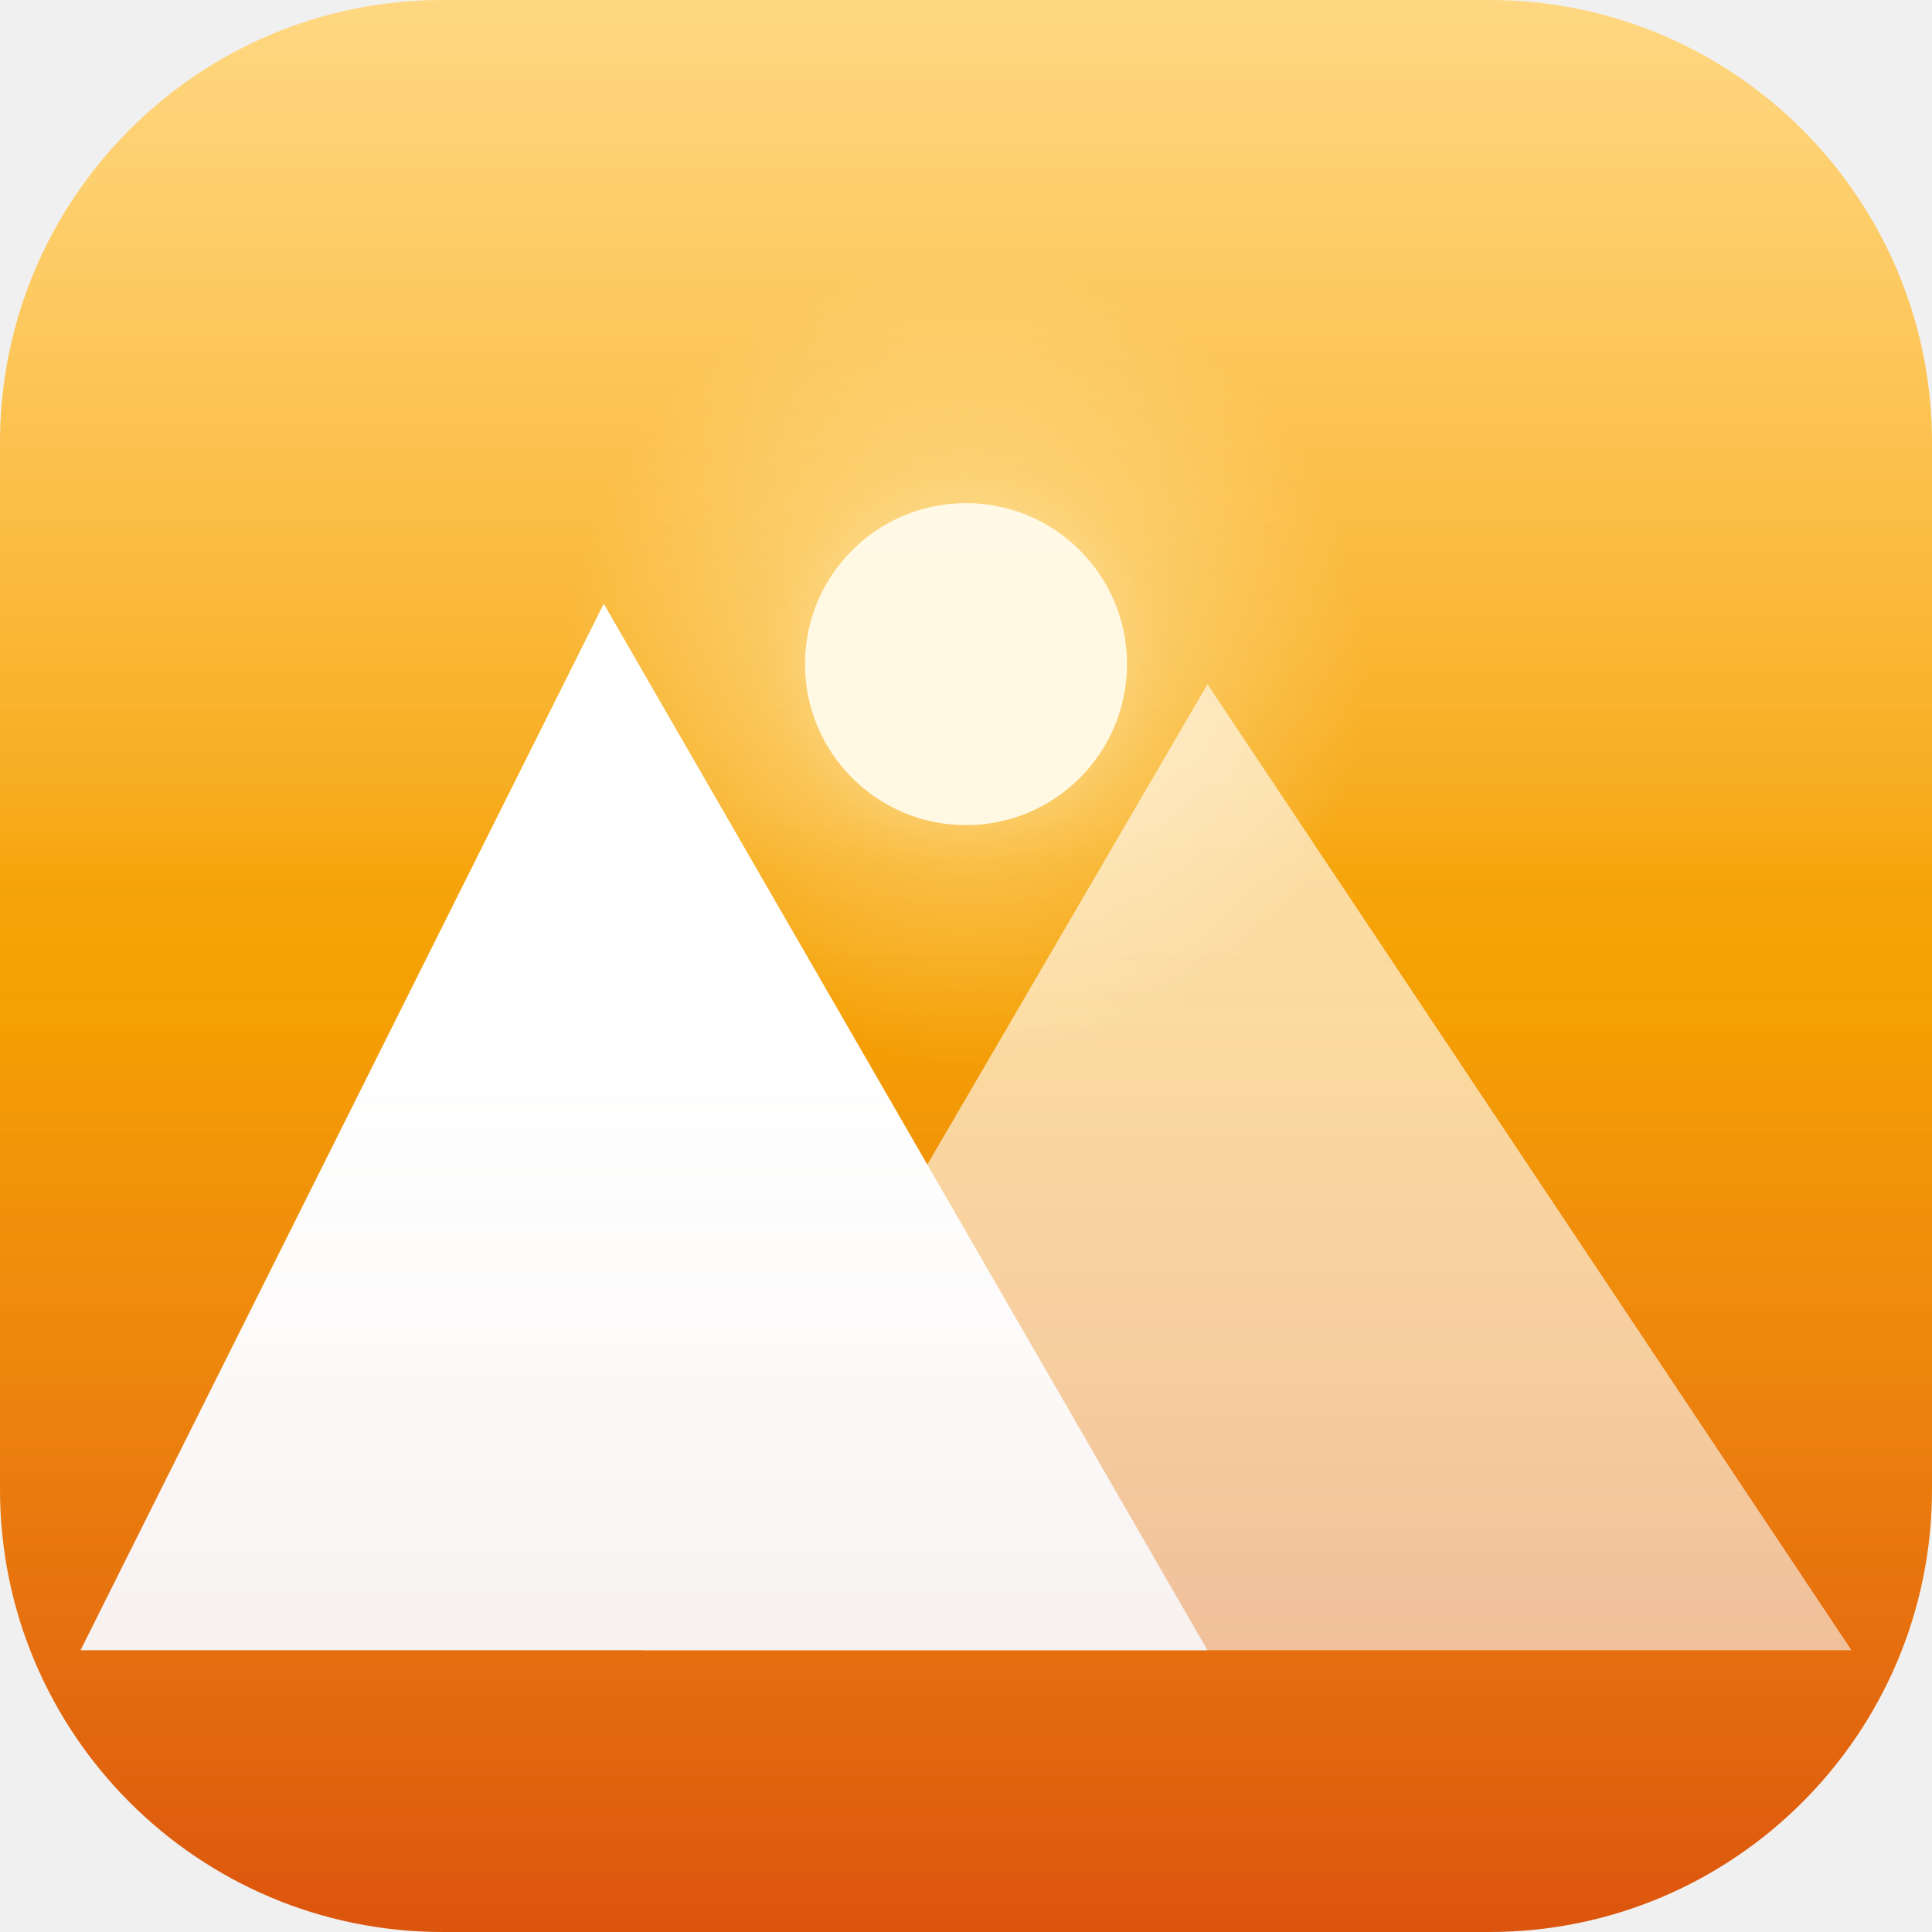
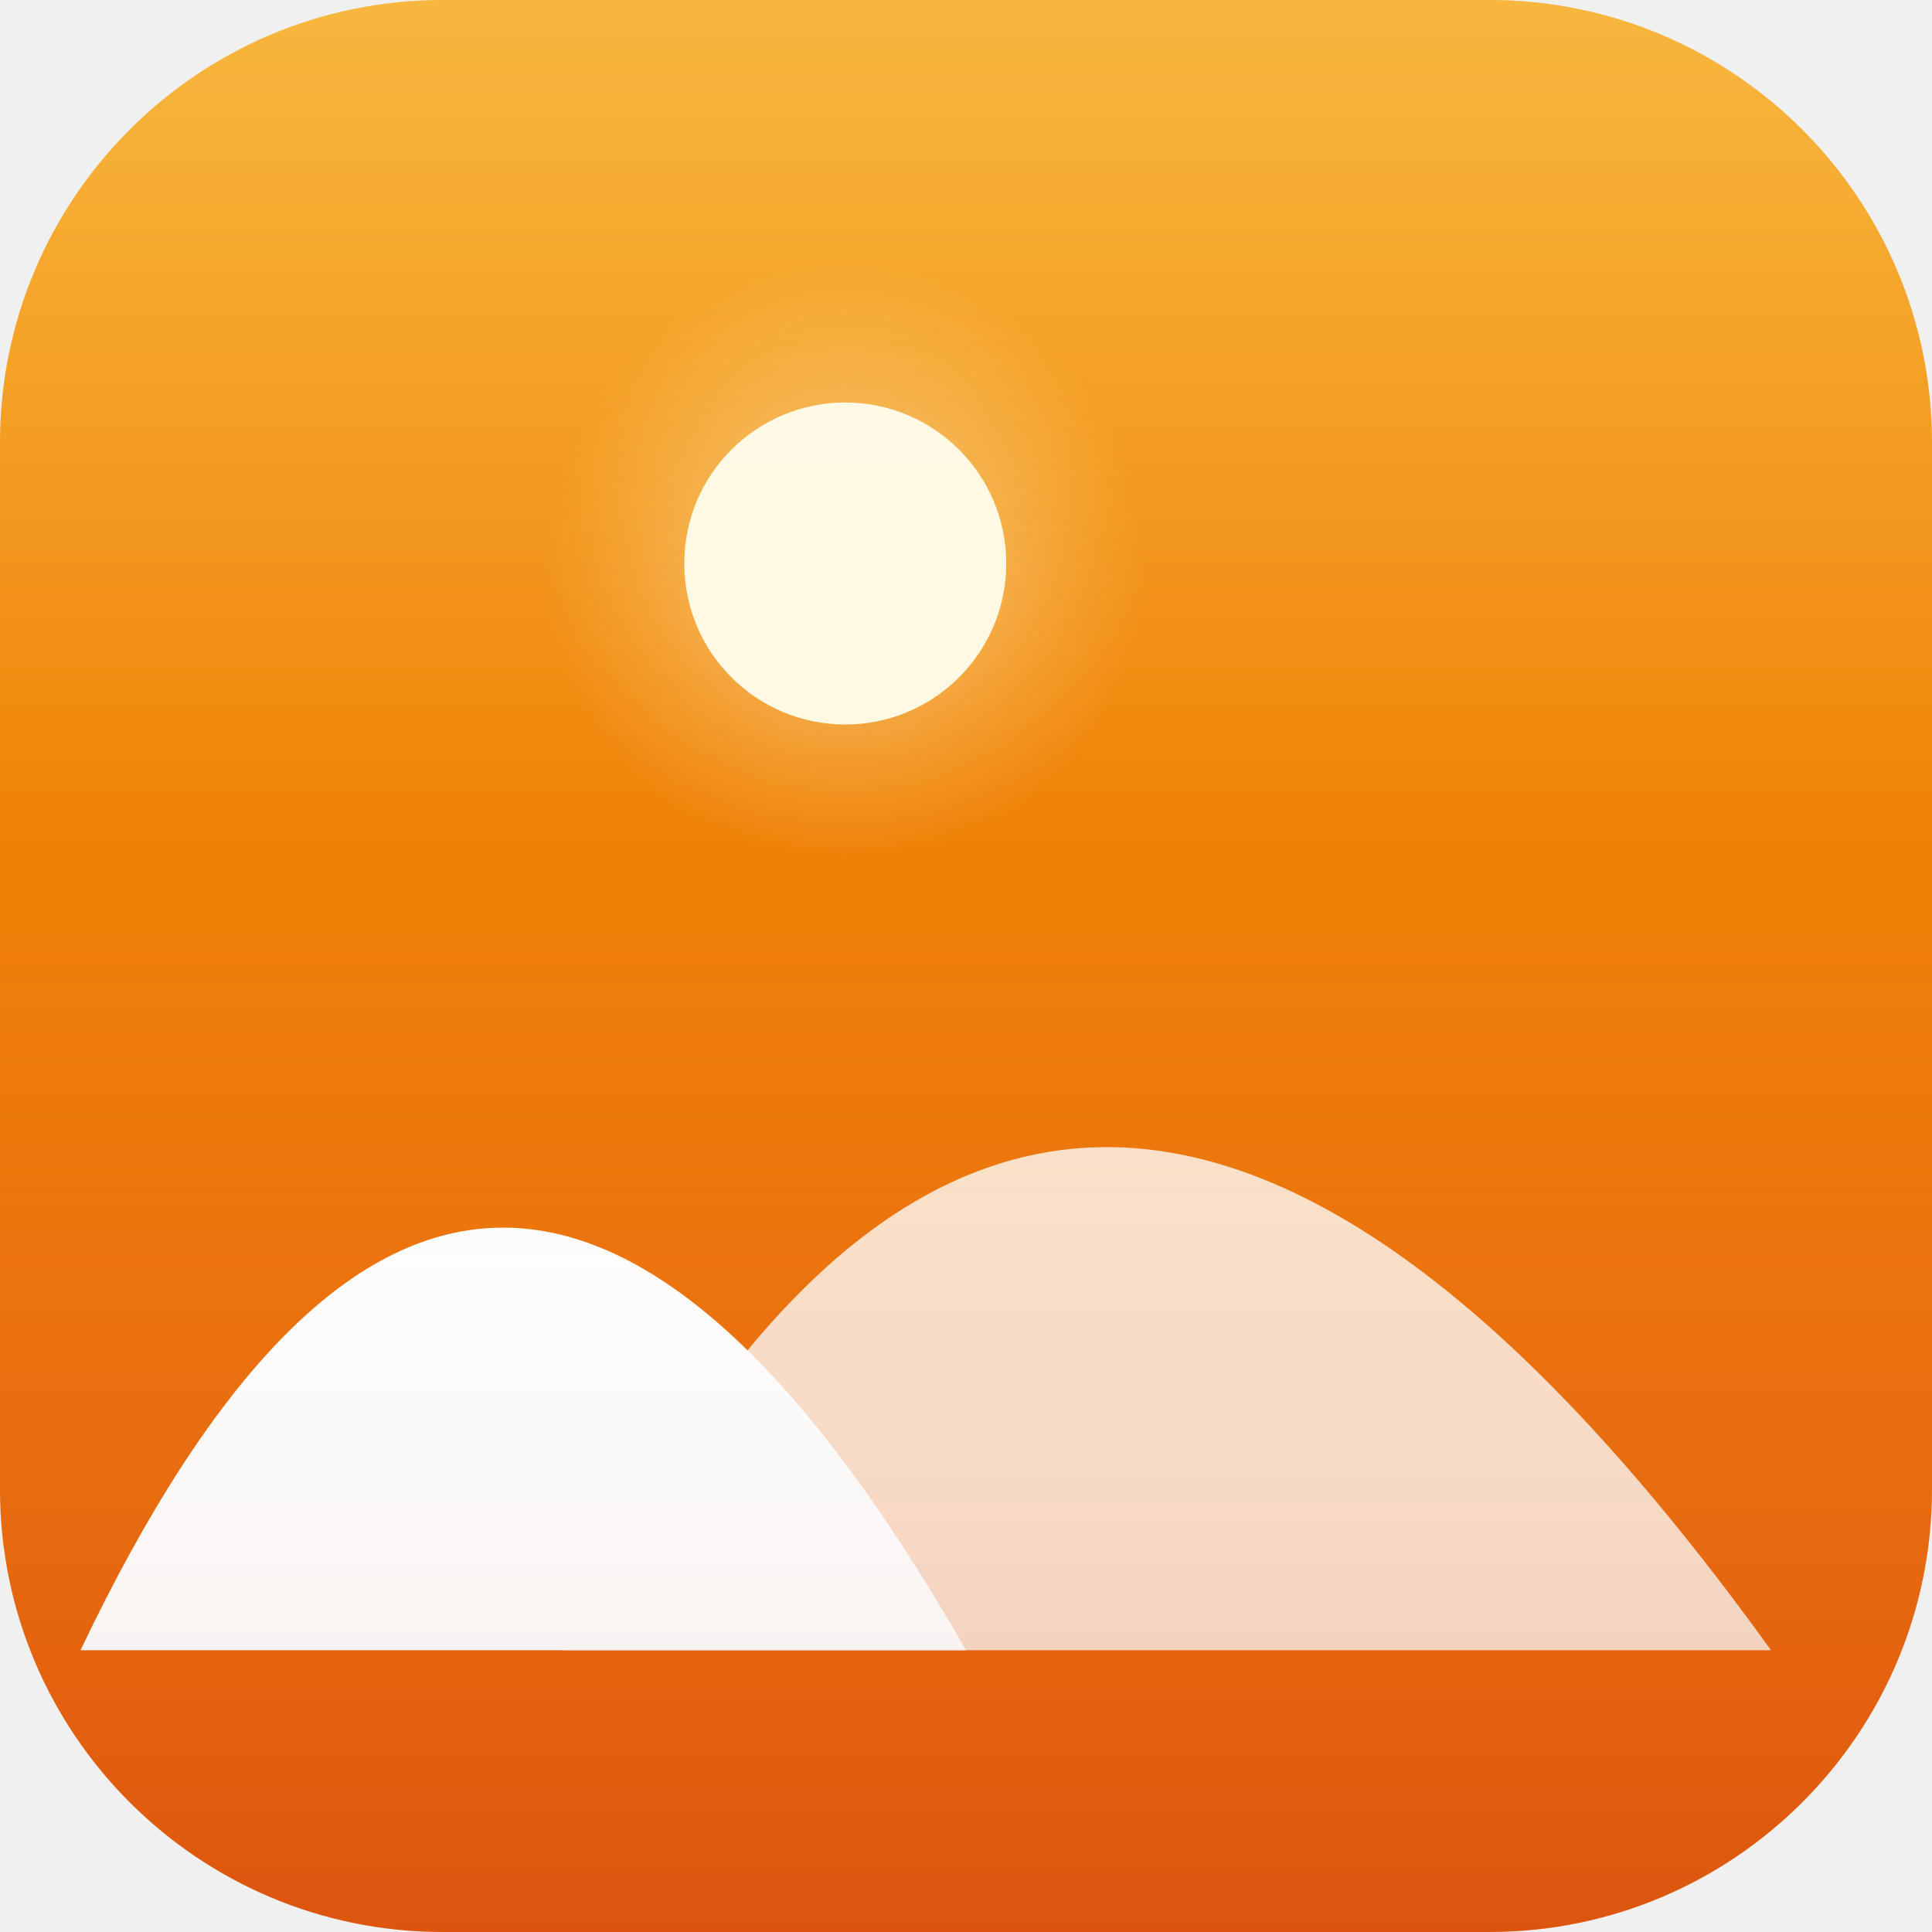
<svg xmlns="http://www.w3.org/2000/svg" width="48" height="48" viewBox="0 0 48 48">
  <defs>
    <linearGradient id="sky" x1="0" y1="0" x2="0" y2="1">
-       <stop offset="0" stop-color="#ffca57" />
-       <stop offset=".52" stop-color="#f59f00" />
+       <stop offset="0" stop-color="#f59f00" />
      <stop offset="1" stop-color="#e8590c" />
    </linearGradient>
    <radialGradient id="glow" cx=".5" cy=".5" r=".5">
-       <stop offset="0" stop-color="#fff8e1" stop-opacity=".9" />
-       <stop offset=".5" stop-color="#ffe8a3" stop-opacity=".38" />
+       <stop offset="0" stop-color="#fff8e1" stop-opacity=".55" />
      <stop offset="1" stop-color="#ffe8a3" stop-opacity="0" />
    </radialGradient>
    <linearGradient id="sheen" x1="0" y1="0" x2="0" y2="1">
-       <stop offset="0" stop-color="#ffffff" stop-opacity=".26" />
-       <stop offset=".42" stop-color="#ffffff" stop-opacity=".05" />
+       <stop offset="0" stop-color="#ffffff" stop-opacity=".25" />
      <stop offset=".45" stop-color="#ffffff" stop-opacity="0" />
-       <stop offset="1" stop-color="#7c2d12" stop-opacity=".12" />
+       <stop offset="1" stop-color="#7c2d12" stop-opacity=".10" />
    </linearGradient>
  </defs>
  <rect width="48" height="48" rx="11" fill="url(#sky)" />
-   <circle cx="24" cy="16.5" r="10" fill="url(#glow)" />
-   <circle cx="24" cy="16.5" r="4" fill="#fff8e1" />
-   <path fill="#ffffff" opacity=".62" d="M16 41L30 17l16 24H16z" />
-   <path fill="#ffffff" d="M2 41L15 15l15 26H2z" />
+   <circle cx="21" cy="14" r="7.5" fill="url(#glow)" />
+   <circle cx="21" cy="14" r="4" fill="#fff8e1" />
+   <path fill="#ffffff" opacity=".78" d="M14 41Q26 16 44 41Z" />
+   <path fill="#ffffff" d="M2 41Q12 20 24 41Z" />
  <rect width="48" height="48" rx="11" fill="url(#sheen)" />
</svg>
